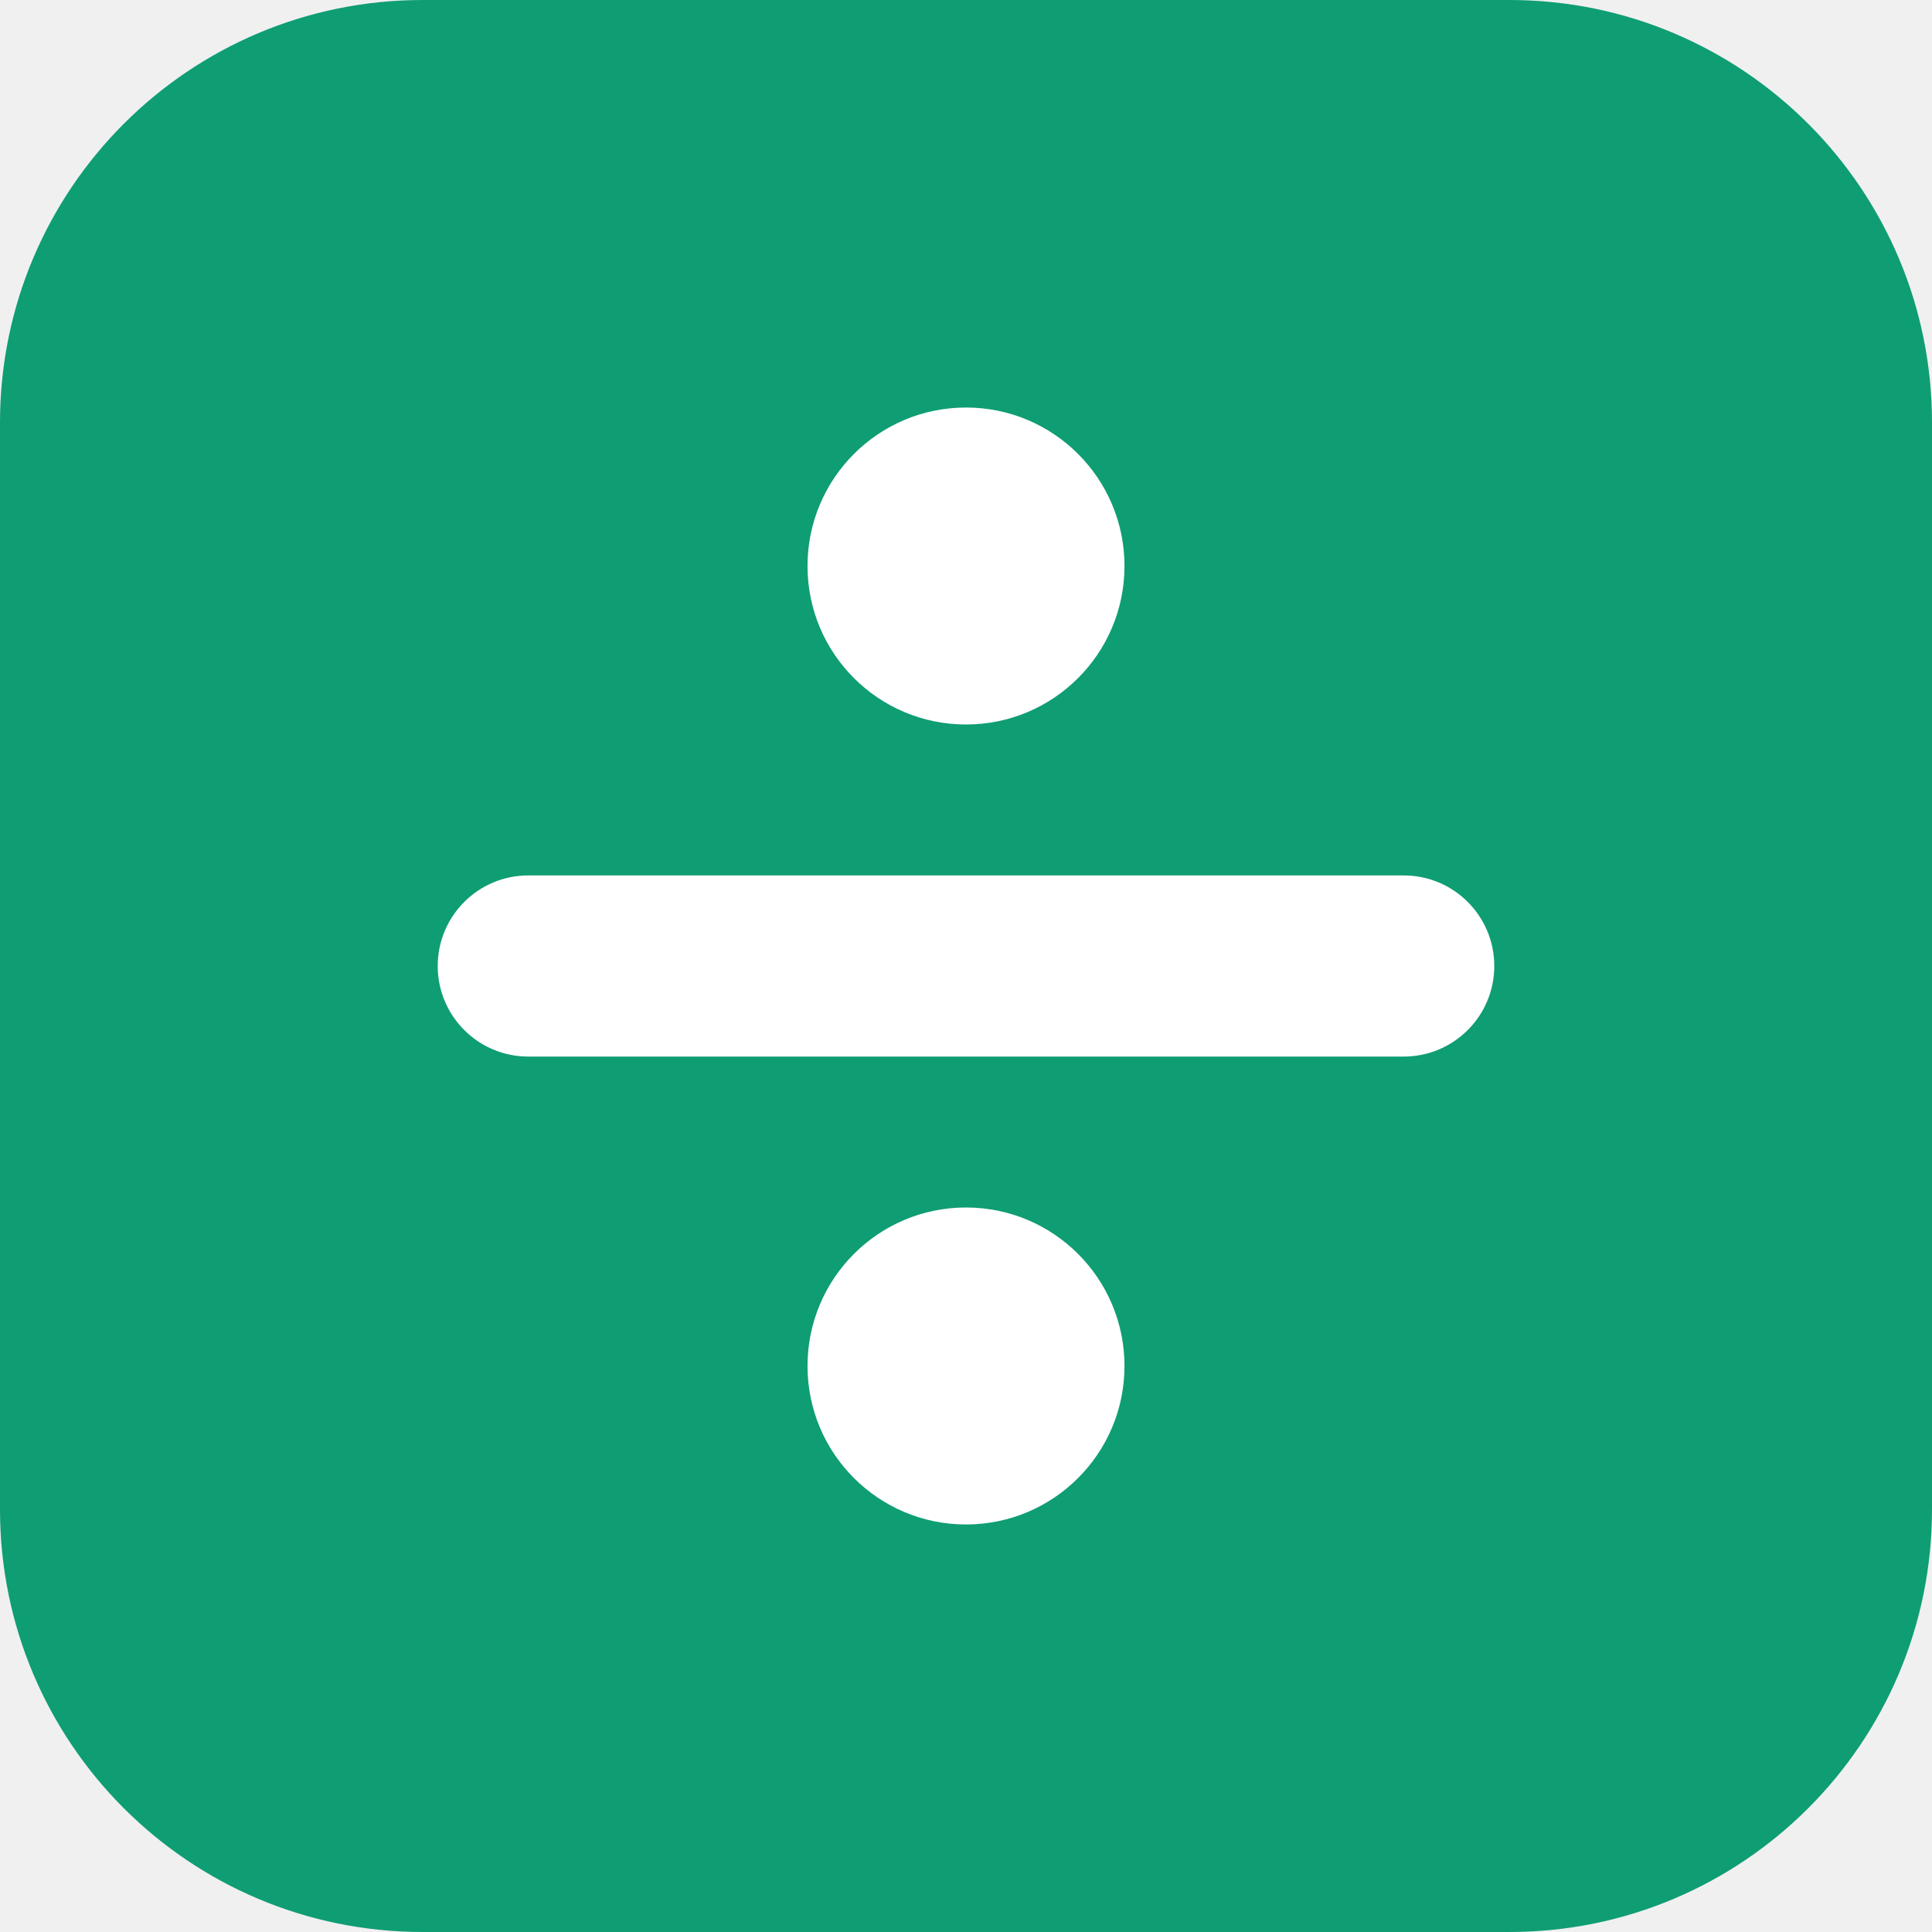
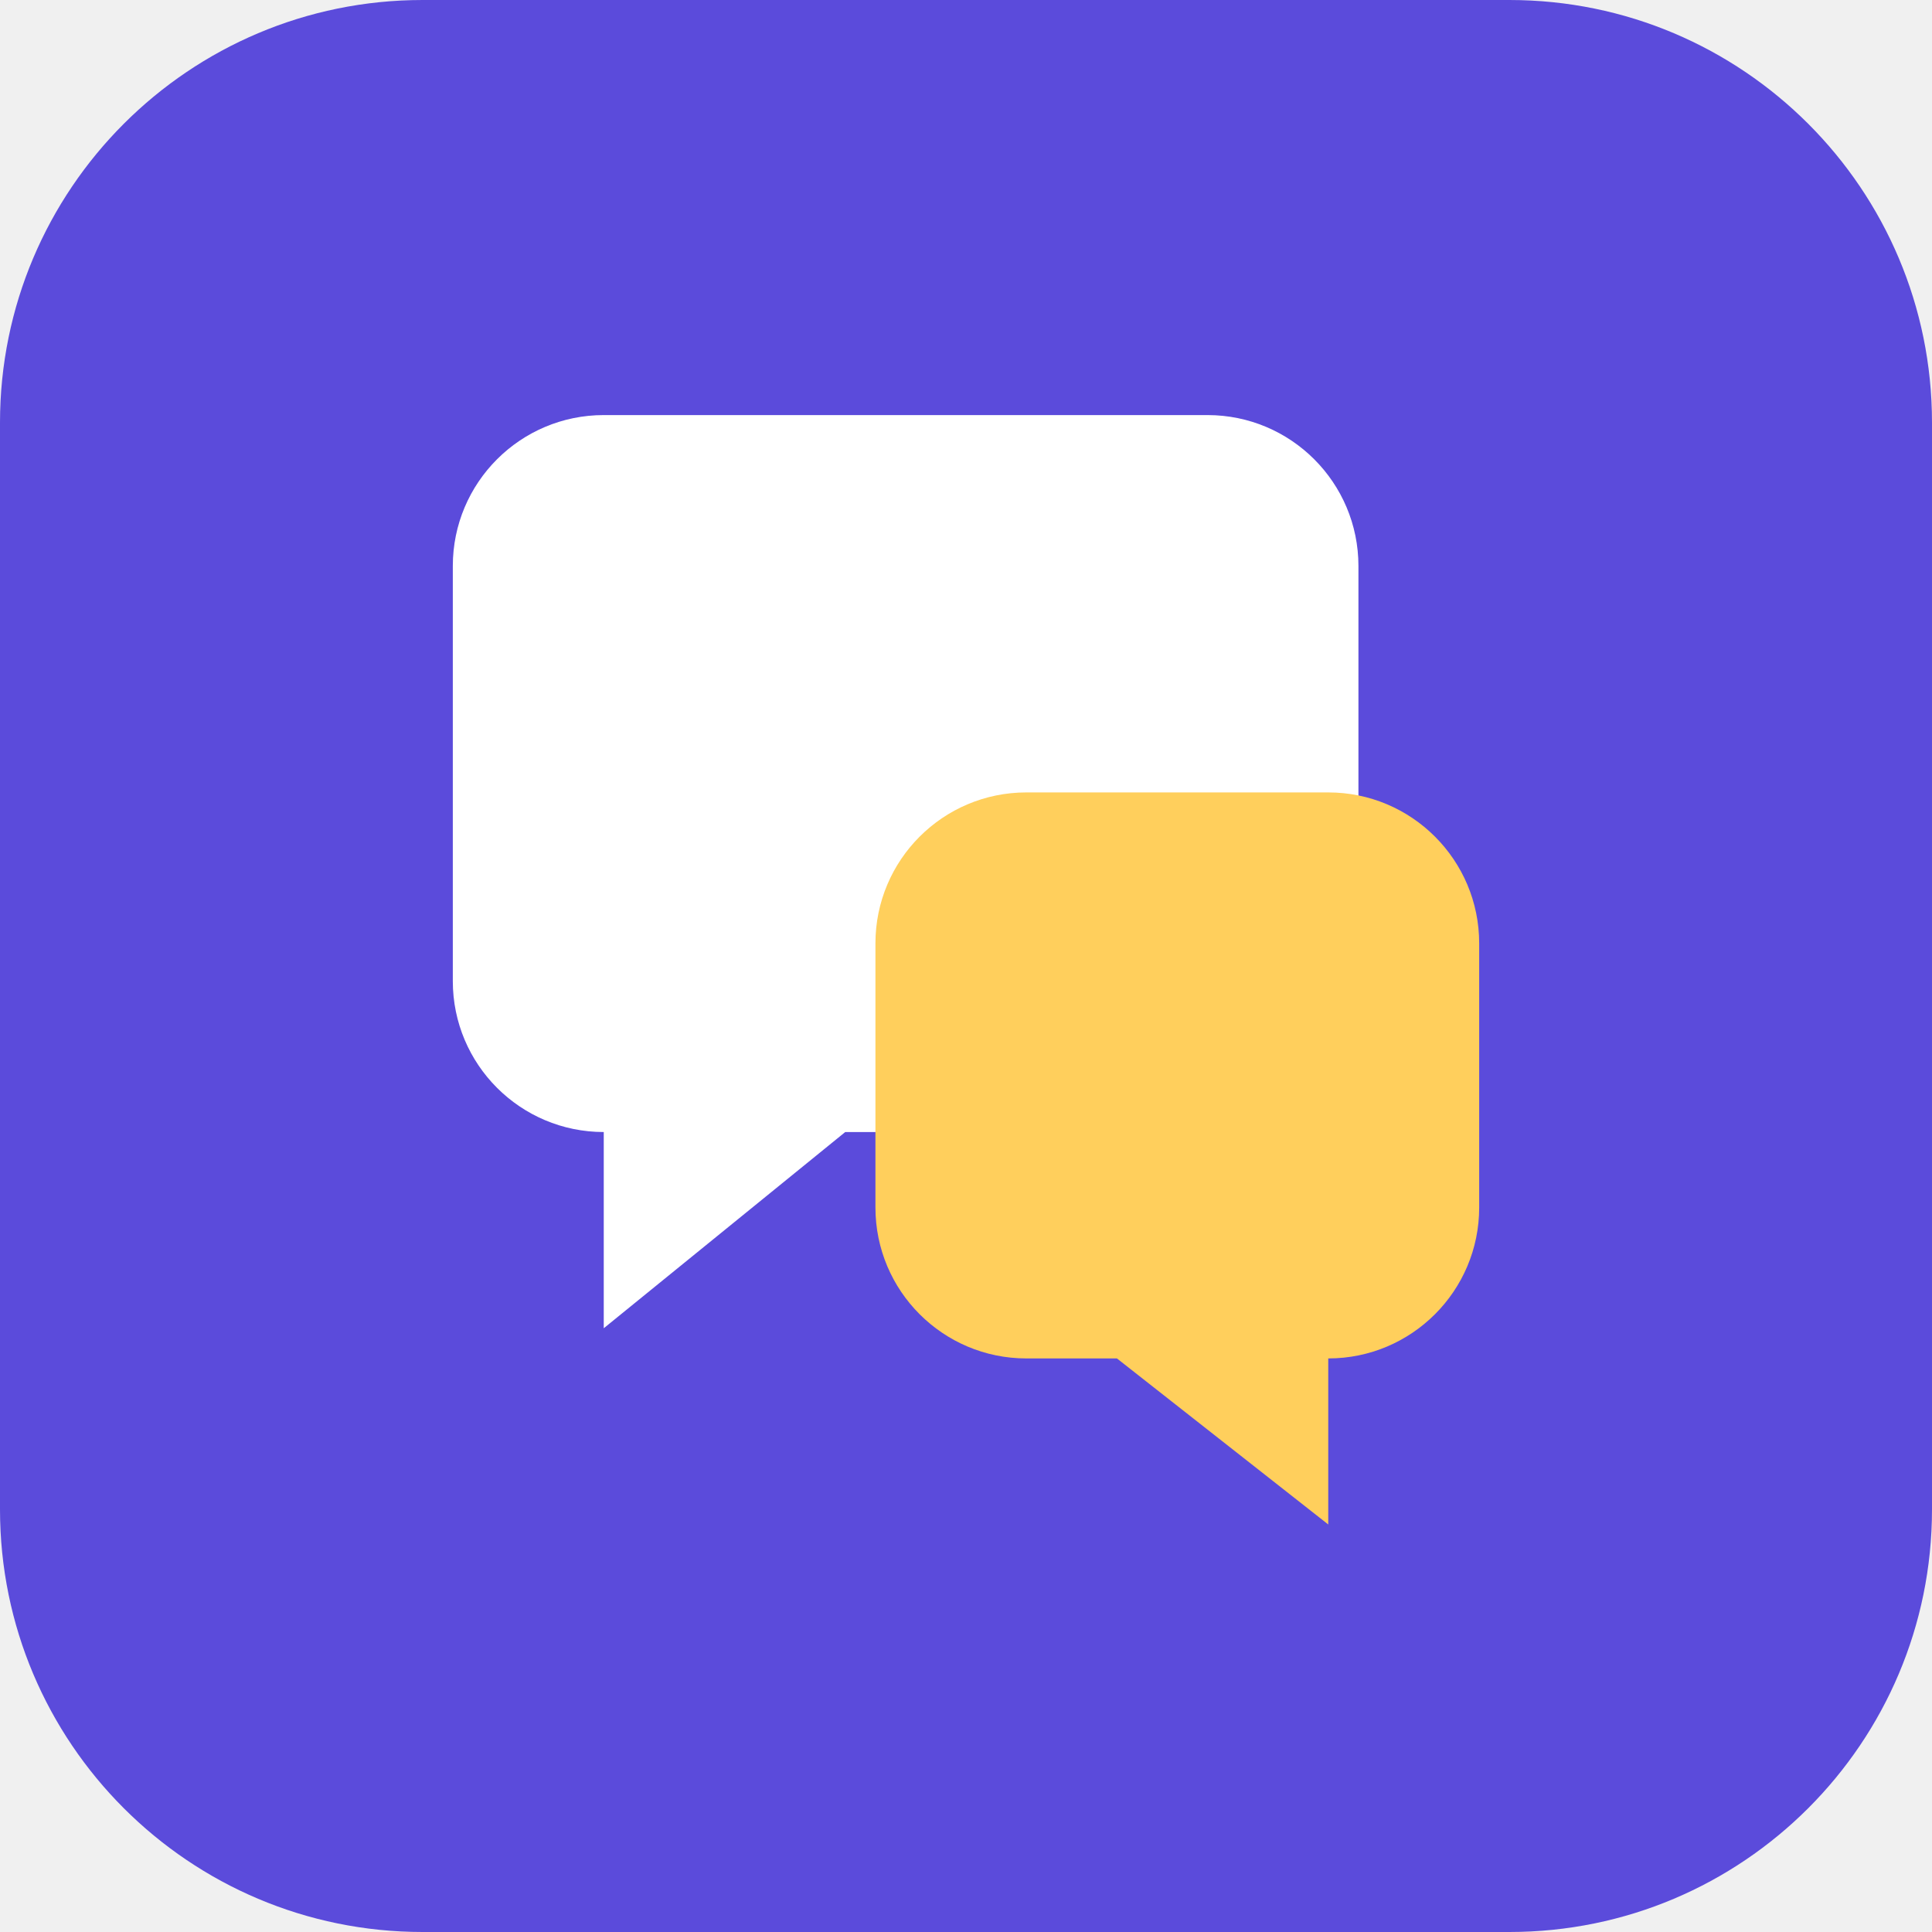
<svg xmlns="http://www.w3.org/2000/svg" viewBox="0 0 512 512">
-   <rect width="512" height="512" rx="112" fill="#0f9d74" />
-   <circle cx="256" cy="150" r="42" fill="#fff" />
-   <rect x="116" y="232" width="280" height="48" rx="24" fill="#fff" />
-   <circle cx="256" cy="362" r="42" fill="#fff" />
+   <rect width="512" height="512" rx="112" fill="#5b4bdb" />
+   <path d="M120 150a40 40 0 0 1 40-40h160a40 40 0 0 1 40 40v110a40 40 0 0 1-40 40h-96l-64 52v-52a40 40 0 0 1-40-40z" fill="#fff" />
+   <path d="M232 250a40 40 0 0 1 40-40h80a40 40 0 0 1 40 40v70a40 40 0 0 1-40 40v44l-56-44h-24a40 40 0 0 1-40-40z" fill="#ffcf5c" />
</svg>
